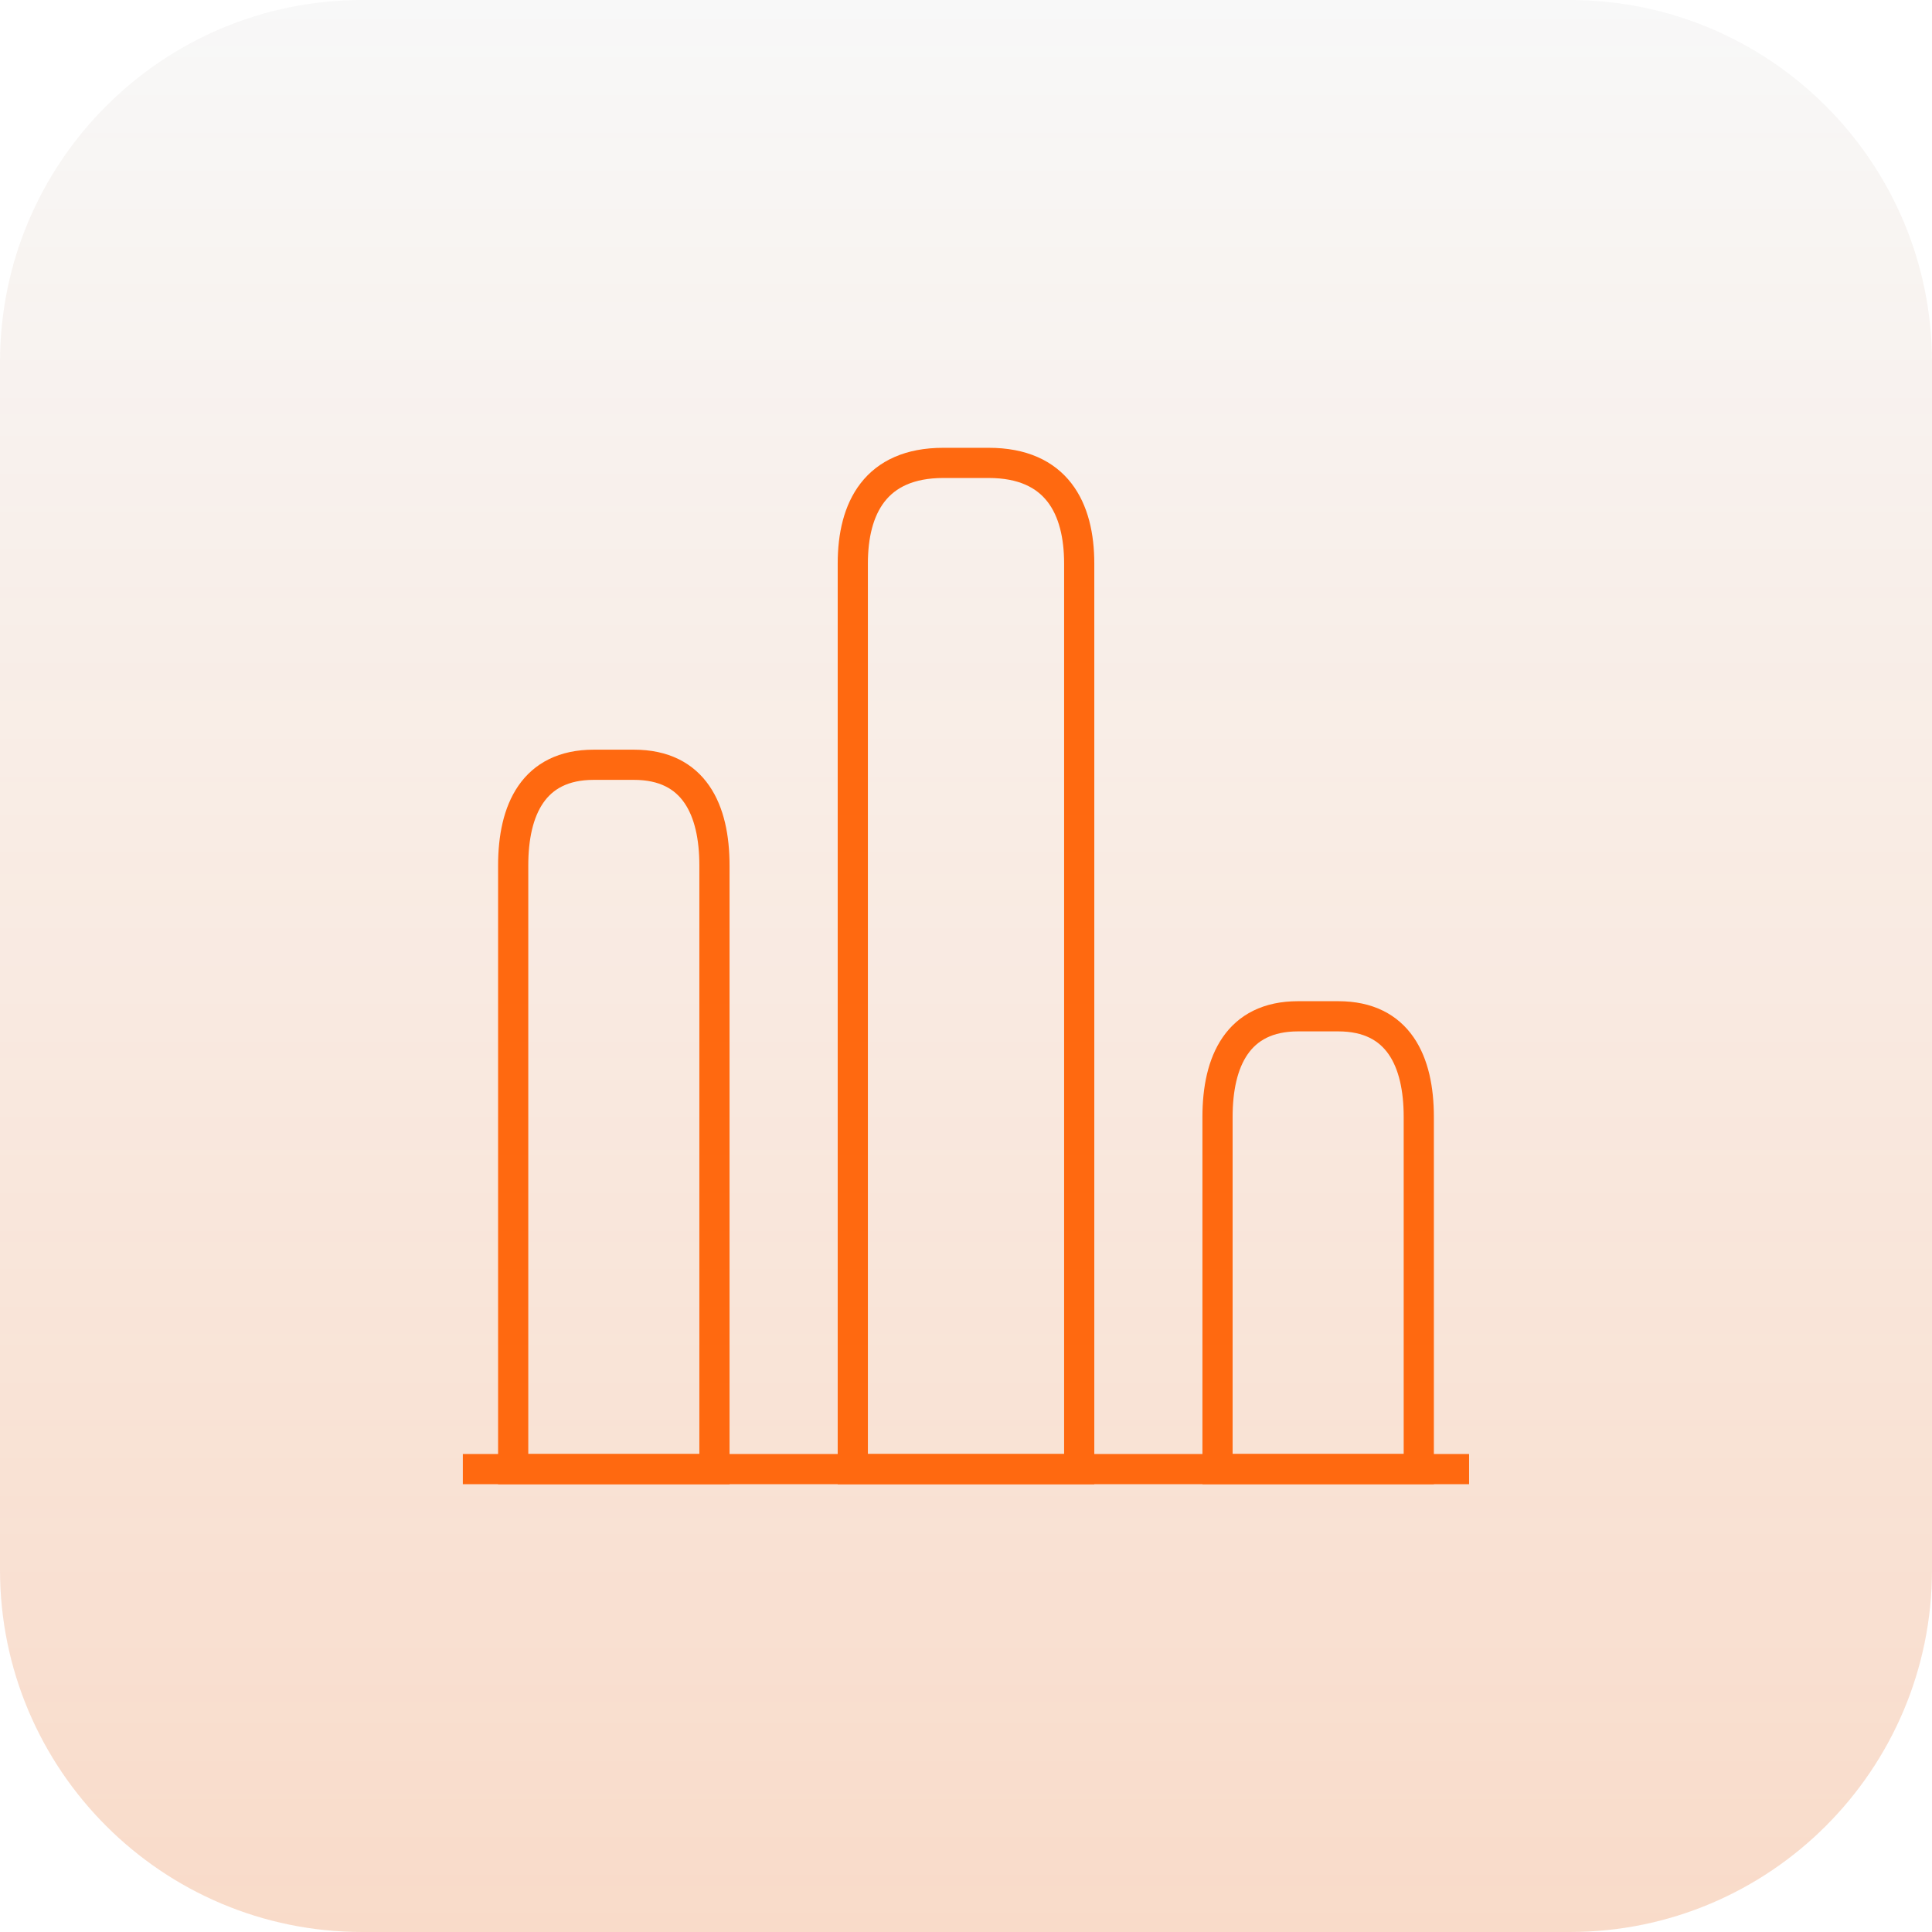
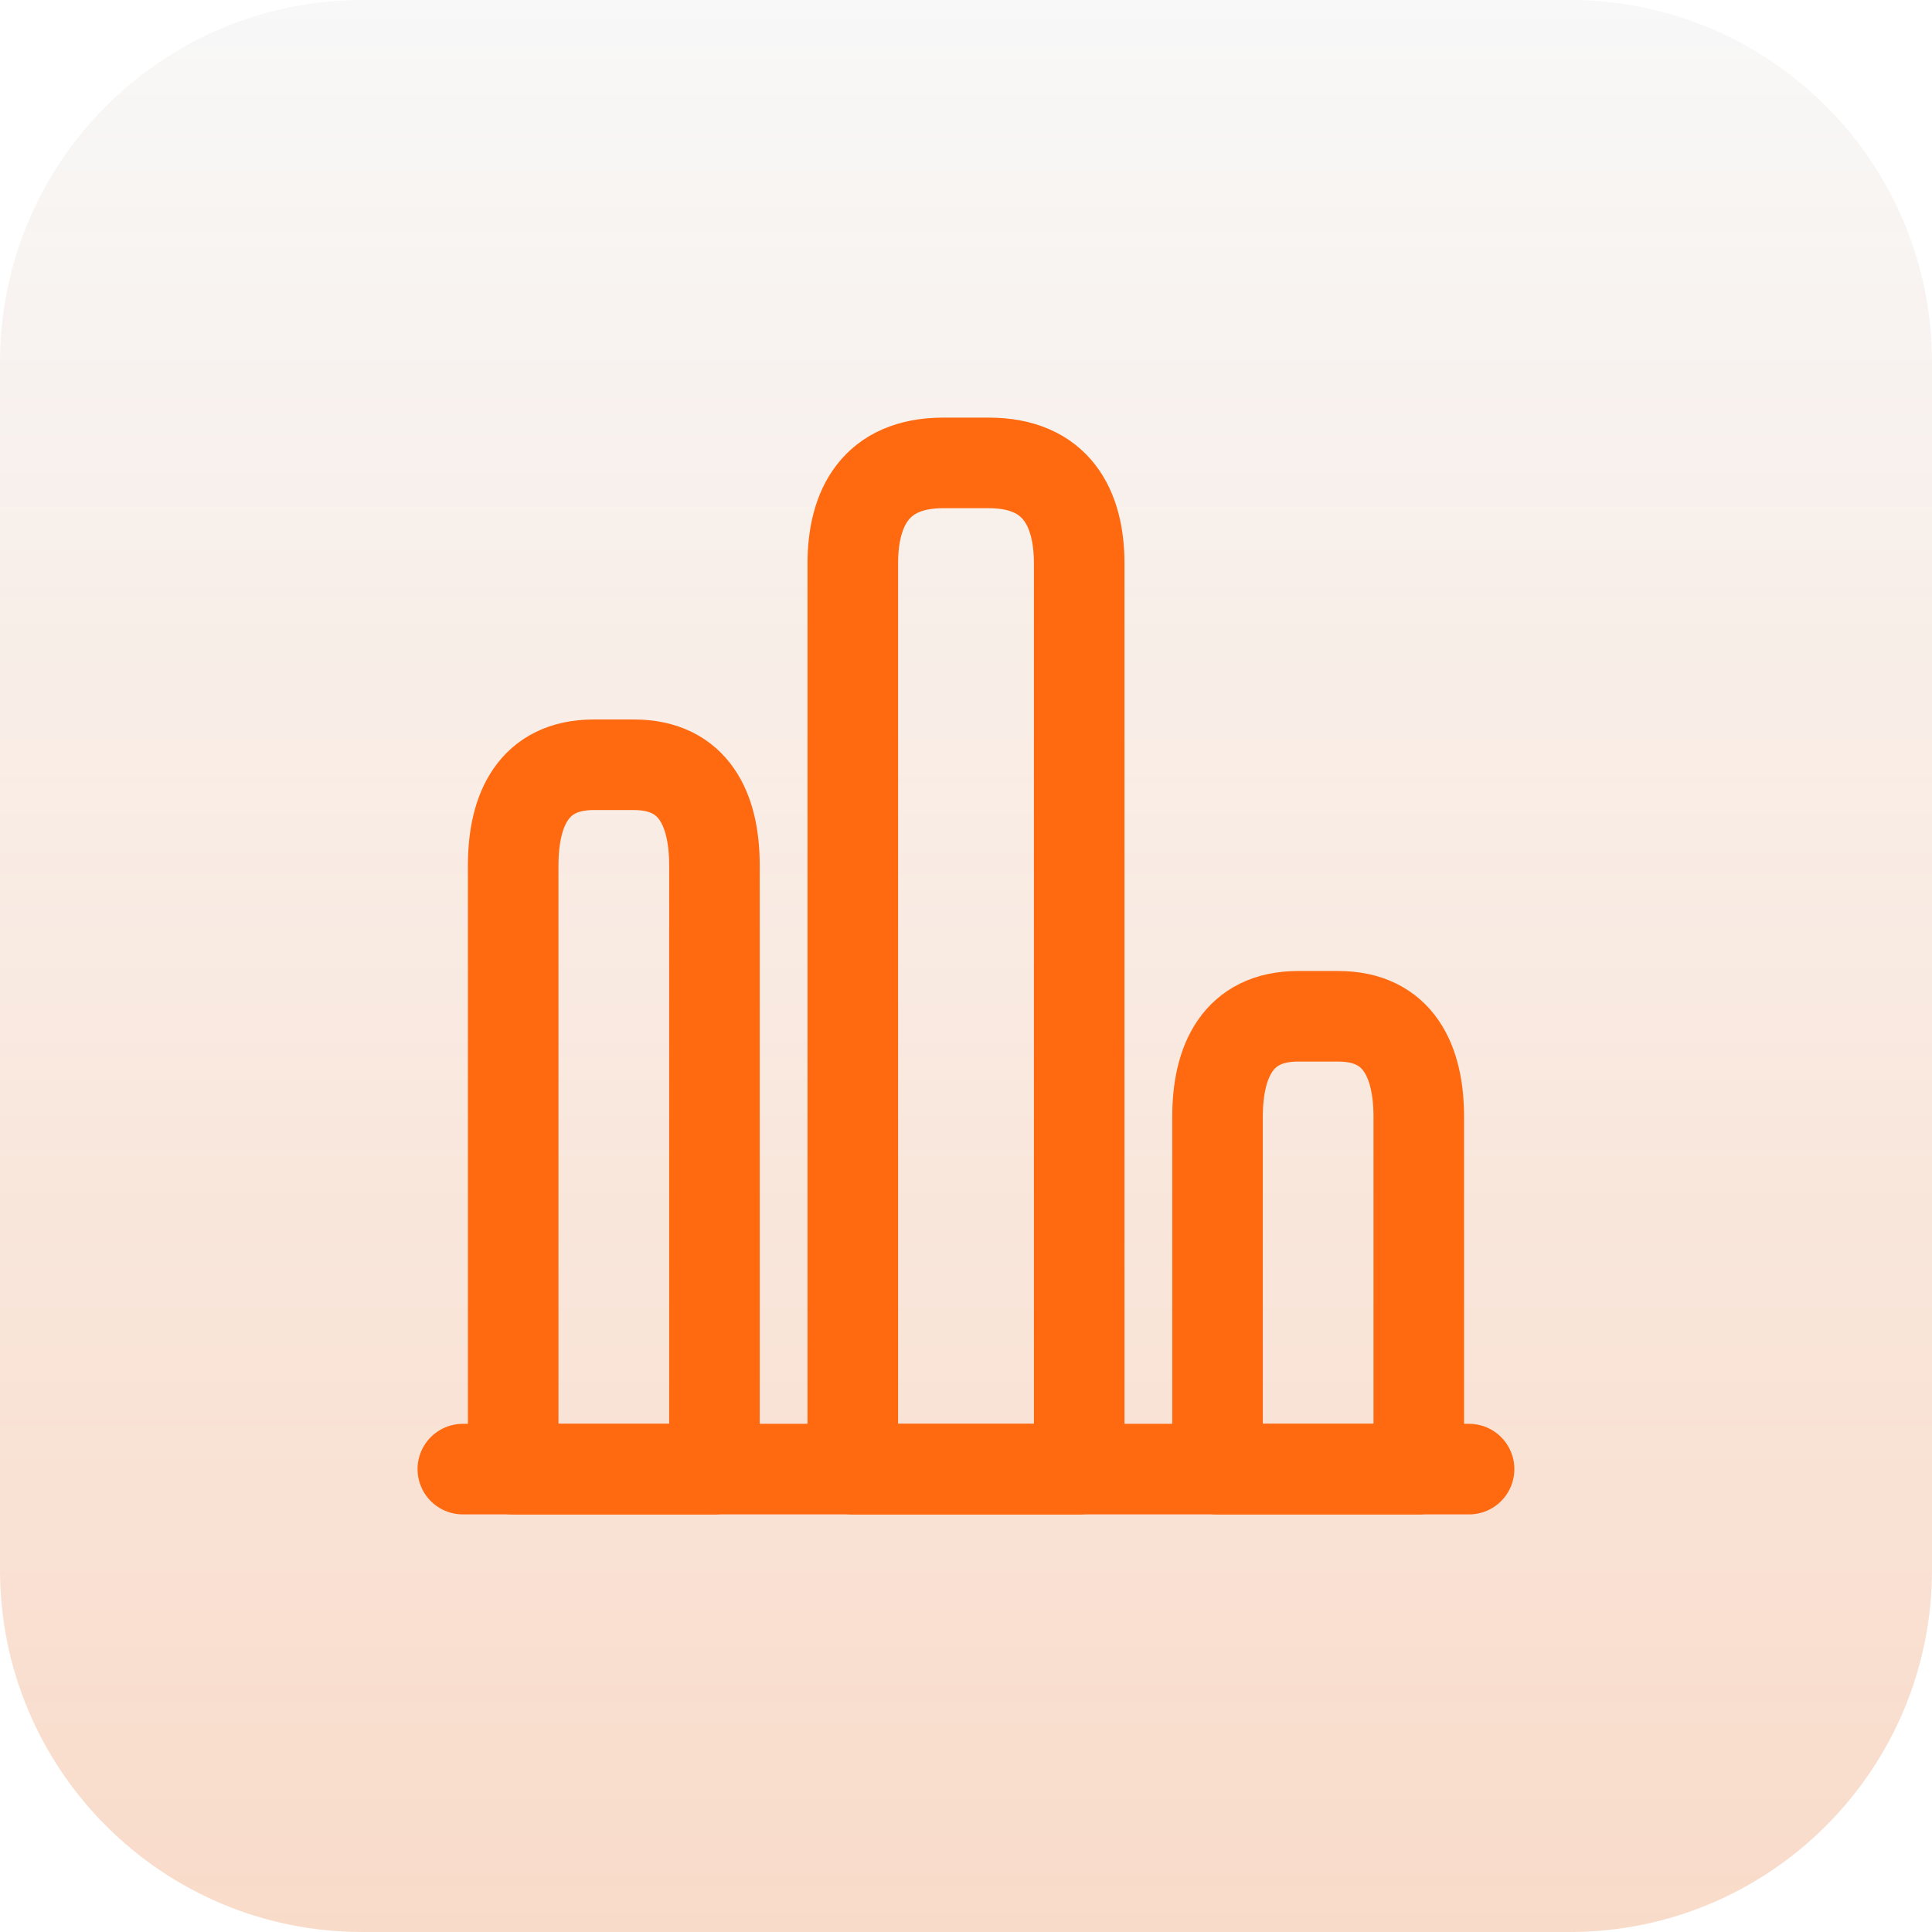
<svg xmlns="http://www.w3.org/2000/svg" width="64" height="64" viewBox="0 0 64 64" fill="none">
  <path d="M0 12C0 5.373 5.373 0 12 0H52C58.627 0 64 5.373 64 12V52C64 58.627 58.627 64 52 64H12C5.373 64 0 58.627 0 52V12Z" fill="#F8F8F8" />
  <path d="M0 12C0 5.373 5.373 0 12 0H52C58.627 0 64 5.373 64 12V52C64 58.627 58.627 64 52 64H12C5.373 64 0 58.627 0 52V12Z" fill="url(#paint0_linear_713_14694)" fill-opacity="0.2" />
-   <path d="M15.332 48.666H48.665" stroke="#FF6910" strokeWidth="3" stroke-miterlimit="10" strokeLinecap="round" strokeLinejoin="round" />
-   <path d="M28.25 18.667V48.667H35.75V18.667C35.75 16.834 35 15.334 32.75 15.334H31.25C29 15.334 28.25 16.834 28.25 18.667Z" stroke="#FF6910" strokeWidth="3" strokeLinecap="round" strokeLinejoin="round" />
-   <path d="M17 28.667V48.667H23.667V28.667C23.667 26.834 23 25.334 21 25.334H19.667C17.667 25.334 17 26.834 17 28.667Z" stroke="#FF6910" strokeWidth="3" strokeLinecap="round" strokeLinejoin="round" />
-   <path d="M40.332 37V48.666H46.999V37C46.999 35.166 46.332 33.666 44.332 33.666H42.999C40.999 33.666 40.332 35.166 40.332 37Z" stroke="#FF6910" strokeWidth="3" strokeLinecap="round" strokeLinejoin="round" />
+   <path d="M15.332 48.666H48.665" stroke="#FF6910" stroke-width="3" stroke-miterlimit="10" stroke-linecap="round" stroke-linejoin="round" />
+   <path d="M28.25 18.667V48.667H35.75V18.667C35.75 16.834 35 15.334 32.75 15.334H31.25C29 15.334 28.25 16.834 28.25 18.667Z" stroke="#FF6910" stroke-width="3" stroke-linecap="round" stroke-linejoin="round" />
+   <path d="M17 28.667V48.667H23.667V28.667C23.667 26.834 23 25.334 21 25.334H19.667C17.667 25.334 17 26.834 17 28.667Z" stroke="#FF6910" stroke-width="3" stroke-linecap="round" stroke-linejoin="round" />
+   <path d="M40.332 37V48.666H46.999V37C46.999 35.166 46.332 33.666 44.332 33.666H42.999C40.999 33.666 40.332 35.166 40.332 37Z" stroke="#FF6910" stroke-width="3" stroke-linecap="round" stroke-linejoin="round" />
  <defs>
    <linearGradient id="paint0_linear_713_14694" x1="32" y1="0" x2="32" y2="64" gradientUnits="userSpaceOnUse">
      <stop stop-color="#FF6910" stop-opacity="0" />
      <stop offset="1" stop-color="#FF6910" />
    </linearGradient>
  </defs>
</svg>
